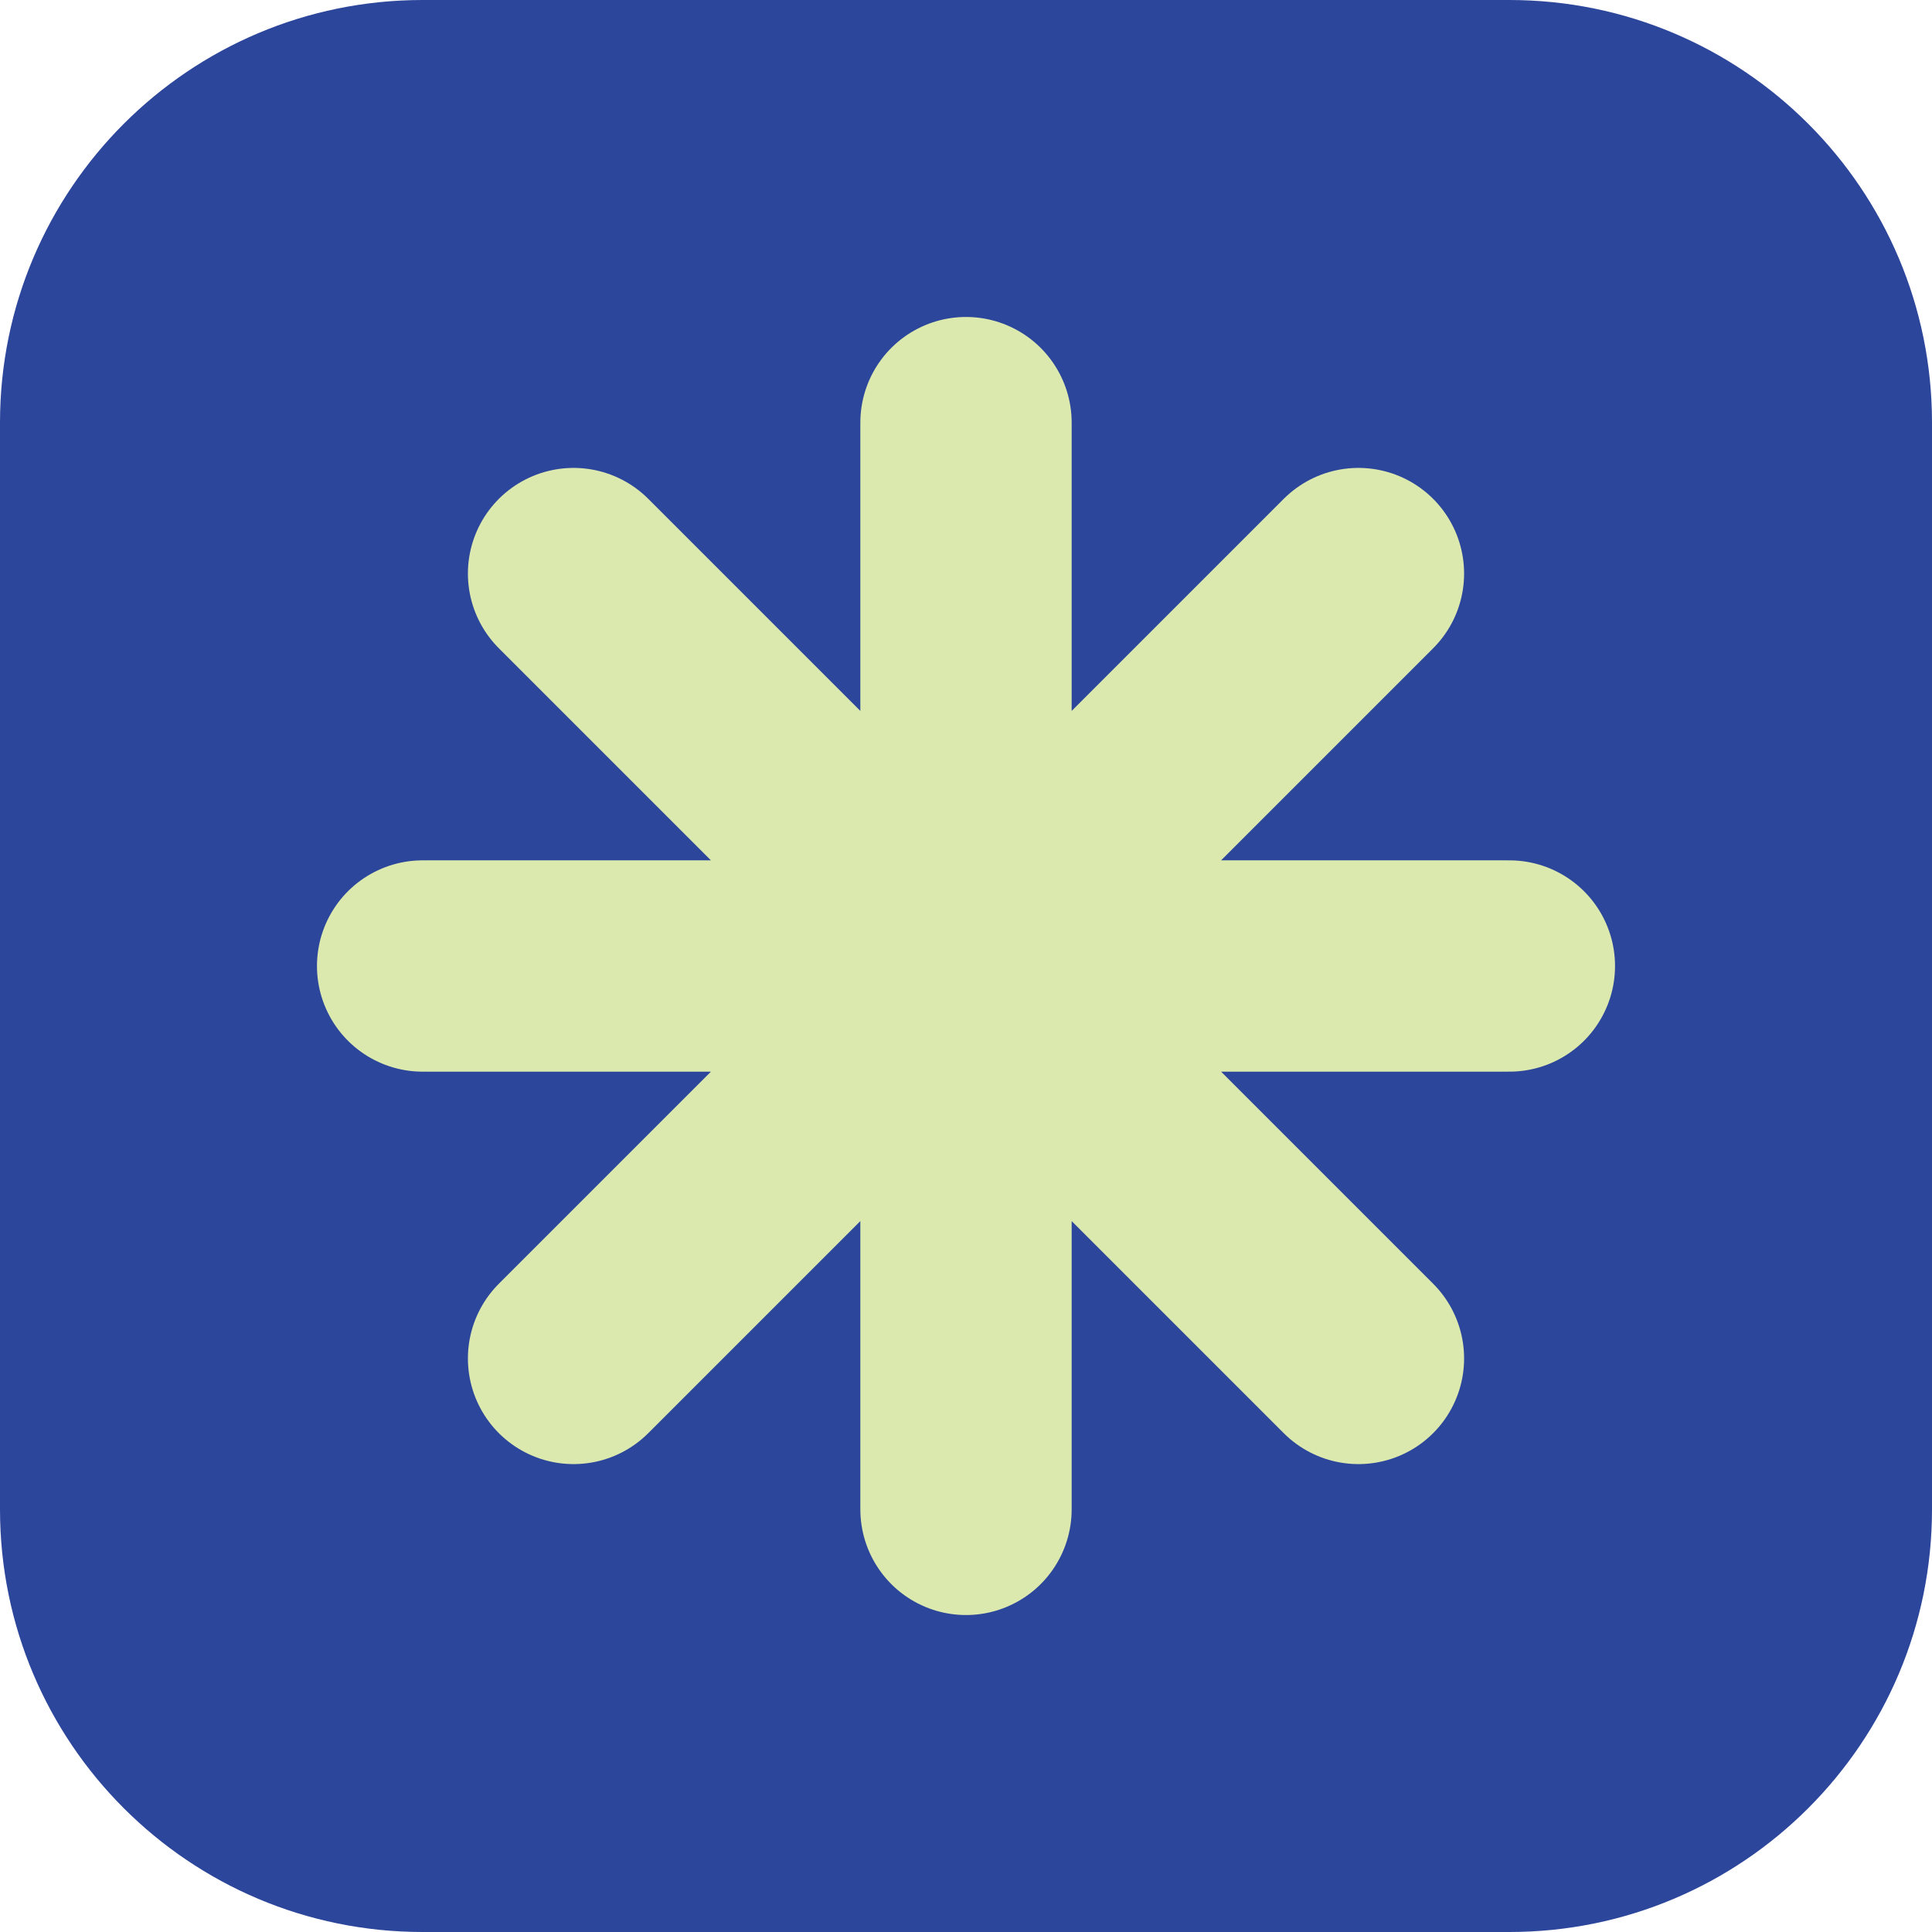
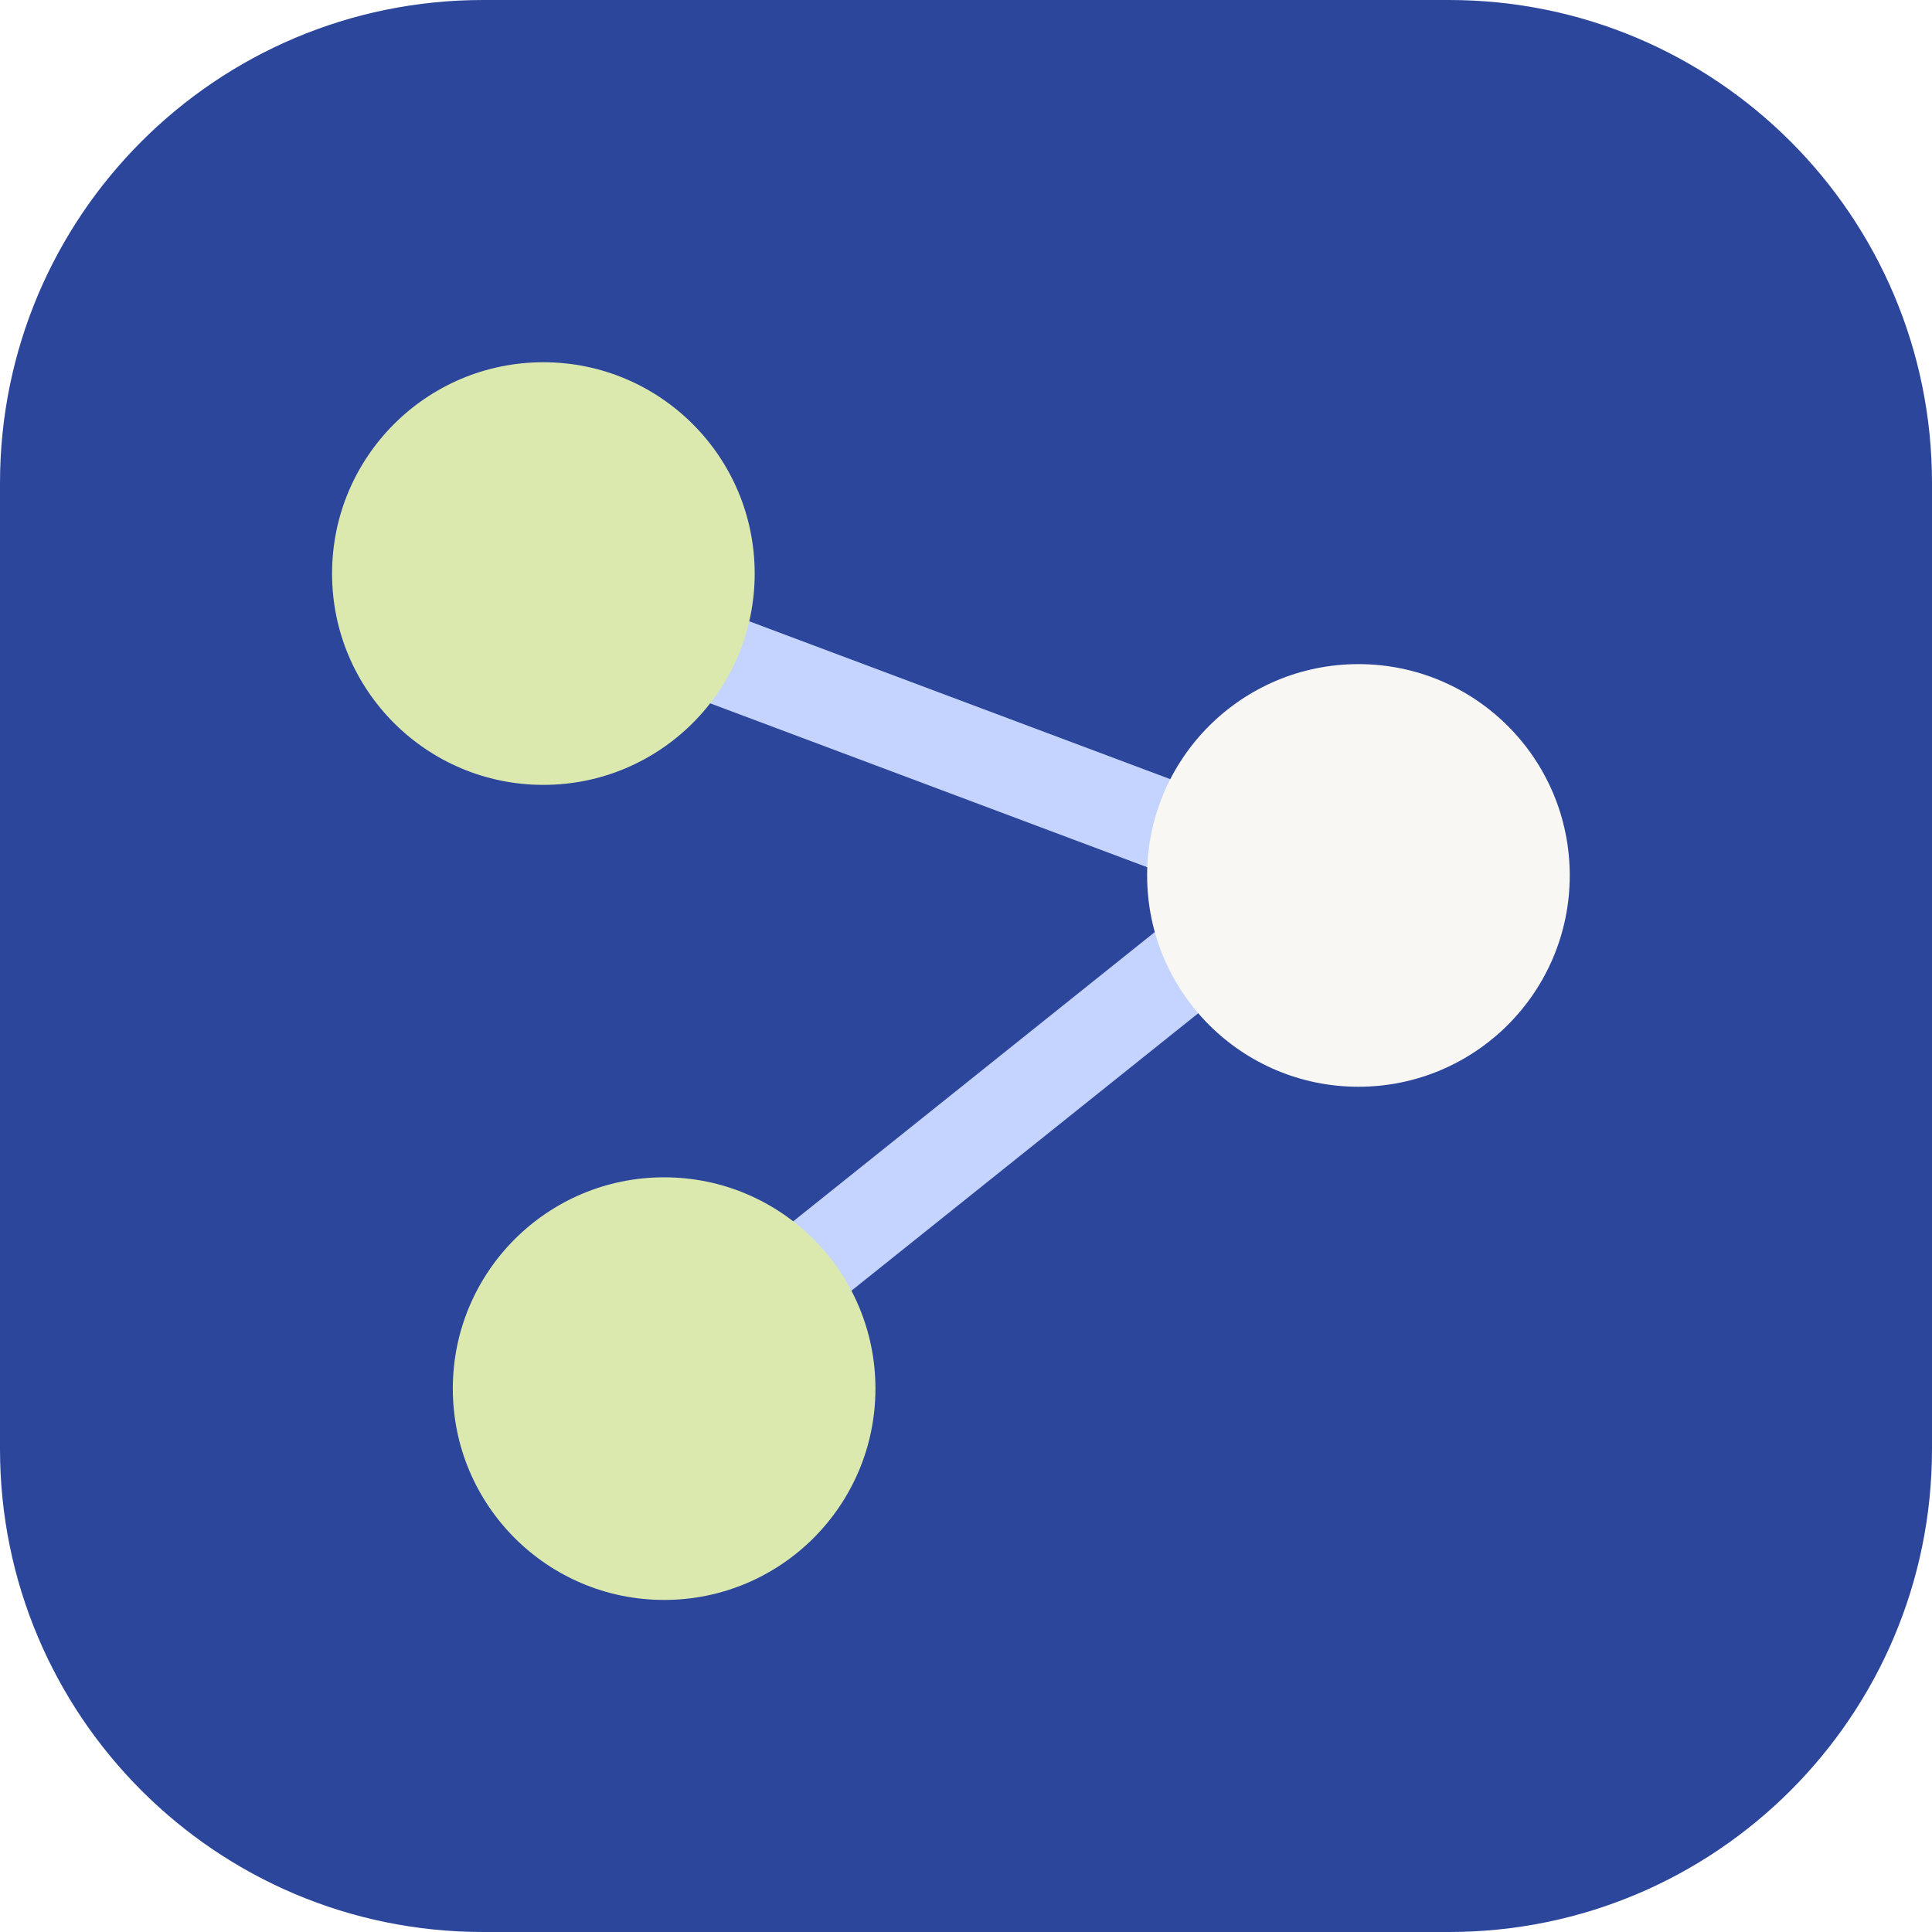
<svg xmlns="http://www.w3.org/2000/svg" width="64" height="64" viewBox="0 0 64 64" fill="none">
-   <rect width="64" height="64" rx="14" fill="#2C469B" />
-   <path d="M32 14V50M14 32H50M19 19L45 45M45 19L19 45" stroke="#DCE9AE" stroke-width="7" stroke-linecap="round" />
+   <rect width="64" height="64" rx="16" fill="#2C469B" />
+   <path d="M19 20L43 29L23 45" stroke="#C4D4FF" stroke-width="3" stroke-linecap="round" />
+   <circle cx="18" cy="19" r="7" fill="#DCE9AE" />
+   <circle cx="45" cy="29" r="7" fill="#F8F7F3" />
+   <circle cx="22" cy="46" r="7" fill="#DCE9AE" />
</svg>
